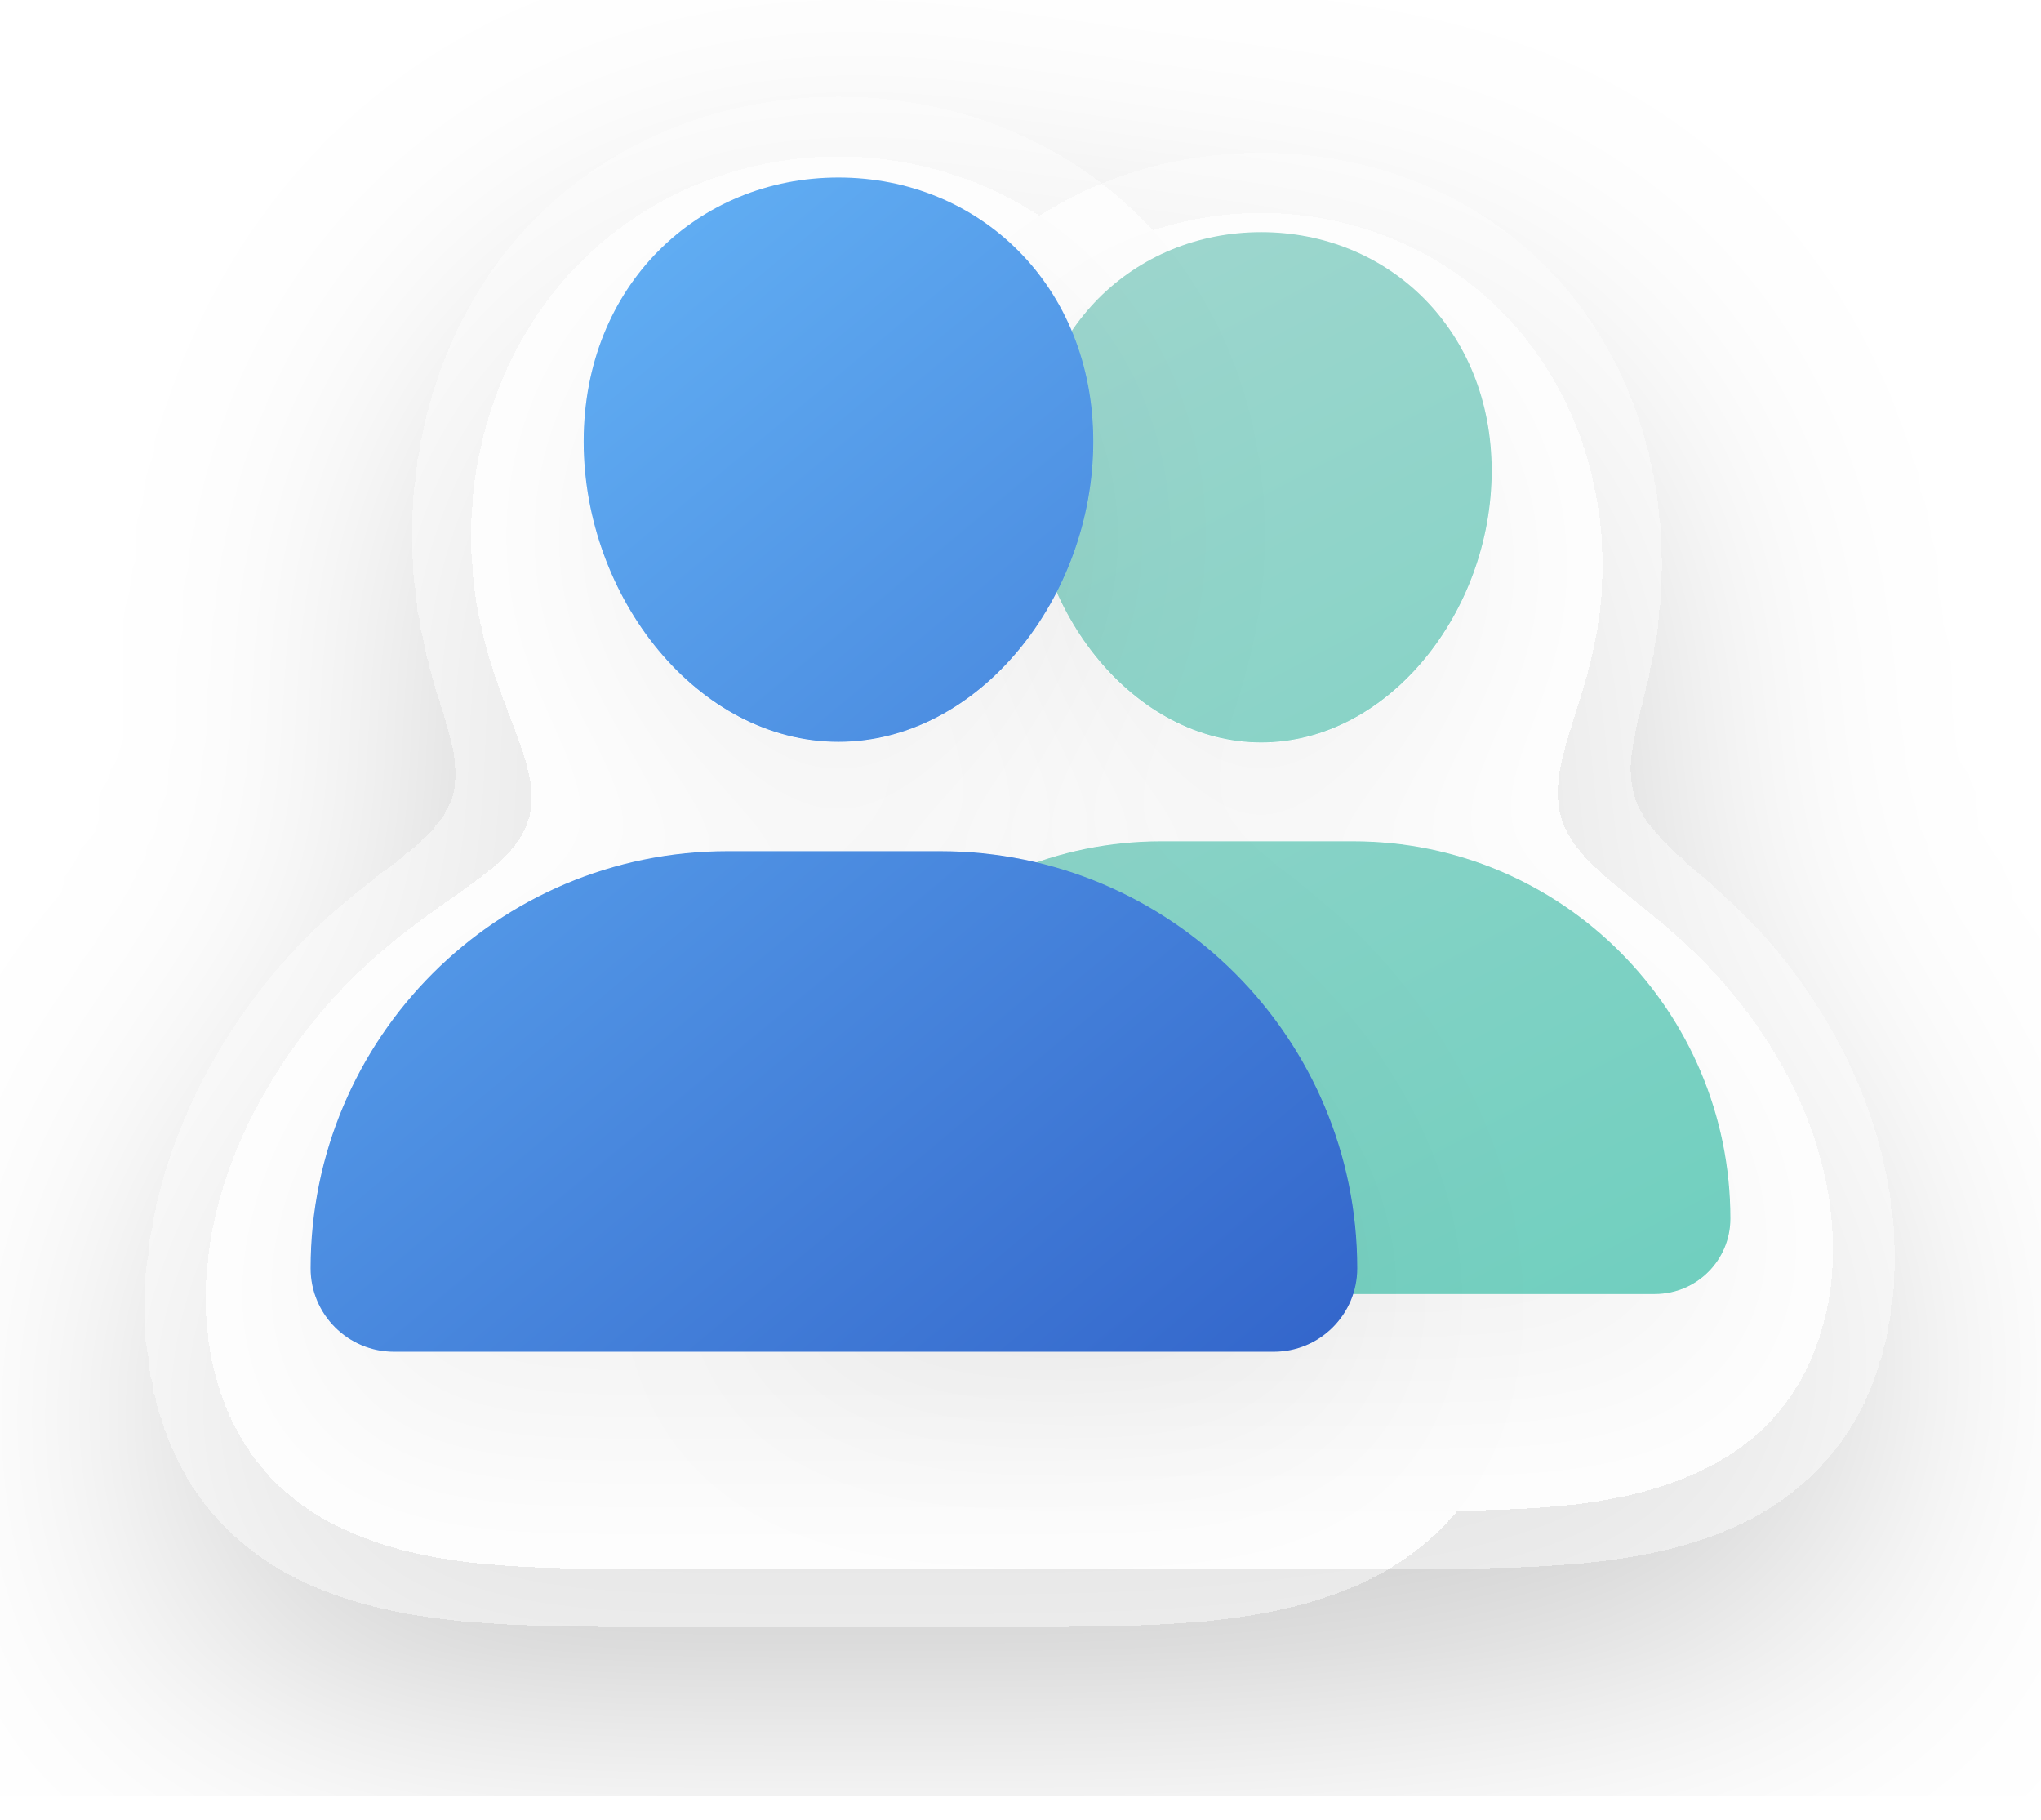
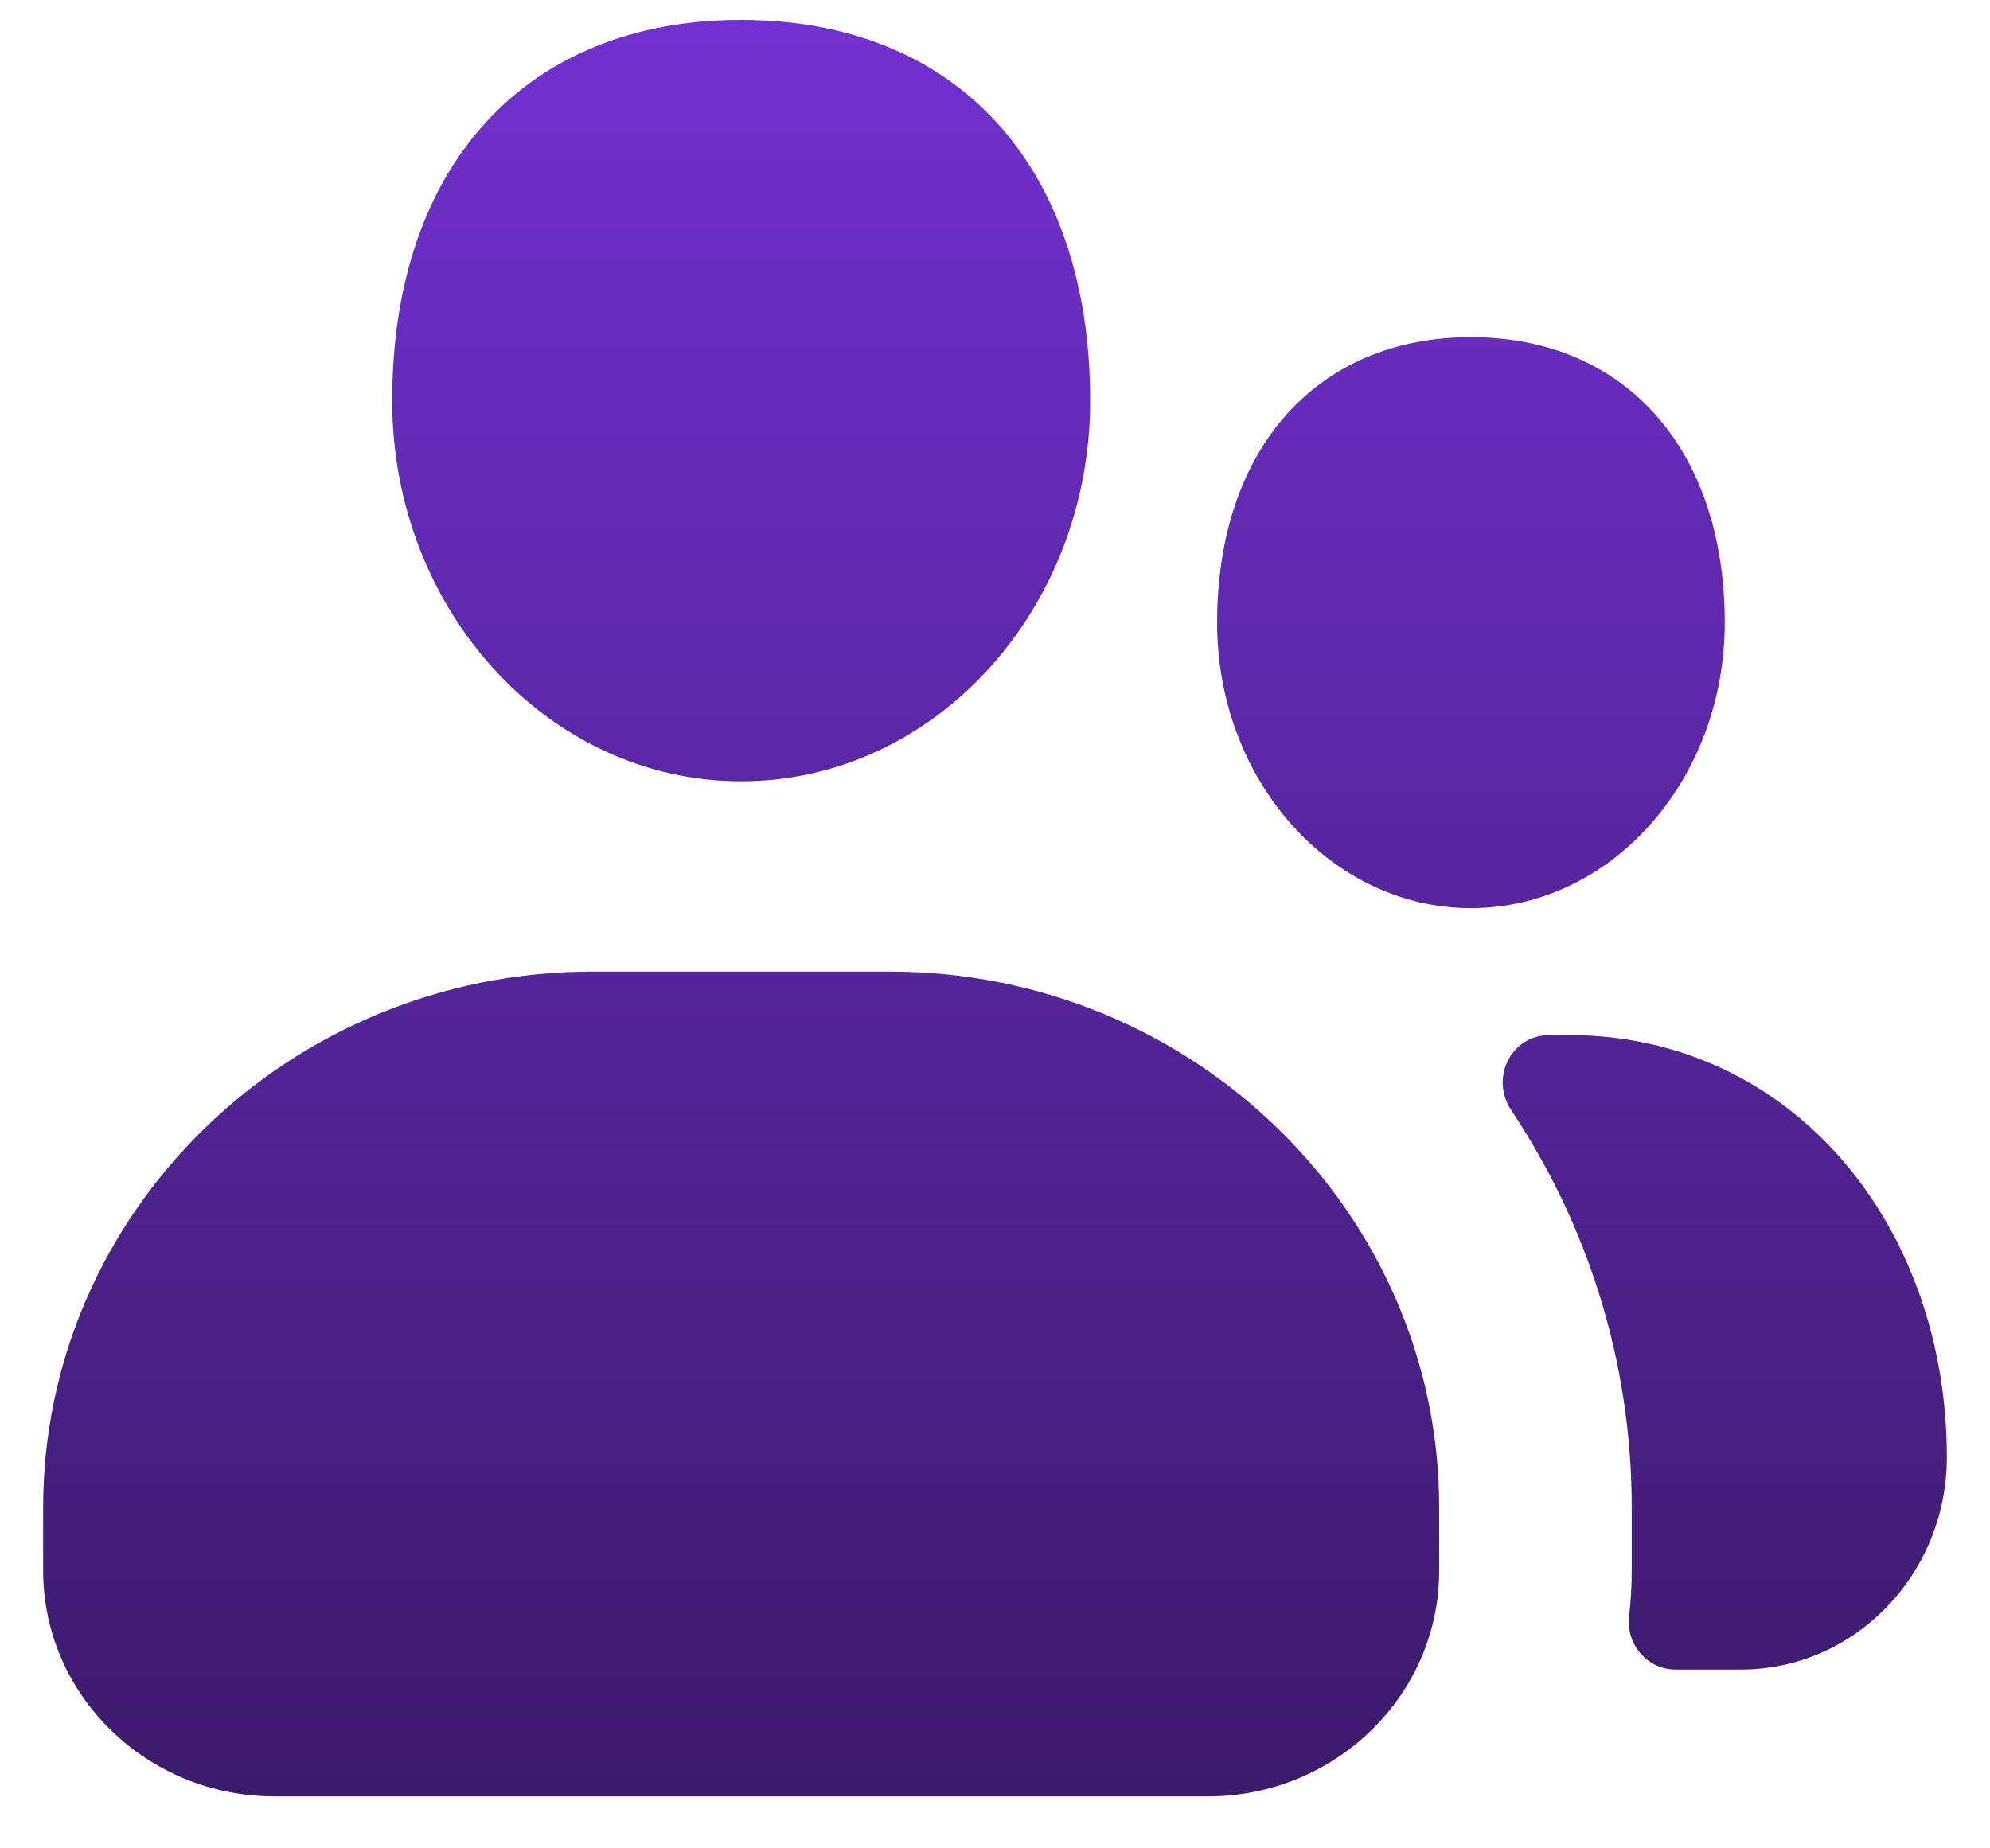
- <svg xmlns="http://www.w3.org/2000/svg" width="46" height="41" viewBox="0 0 46 41" fill="none">
-   <g filter="url(#filter0_d_7_366)">
-     <g filter="url(#filter1_d_7_366)">
-       <path fill-rule="evenodd" clip-rule="evenodd" d="M28.426 16.732C31.294 16.732 33.62 13.787 33.62 10.611C33.62 7.434 31.294 5.231 28.426 5.231C25.557 5.231 23.231 7.434 23.231 10.611C23.231 13.787 25.557 16.732 28.426 16.732ZM26.169 18.958C21.473 18.958 17.667 22.765 17.667 27.461C17.667 28.4 18.428 29.161 19.367 29.161H37.3C38.239 29.161 39 28.4 39 27.461C39 22.765 35.193 18.958 30.498 18.958H28.333H26.169Z" fill="url(#paint0_linear_7_366)" />
-     </g>
-     <g filter="url(#filter2_d_7_366)">
-       <path fill-rule="evenodd" clip-rule="evenodd" d="M18.897 16.718C22.07 16.718 24.641 13.461 24.641 9.949C24.641 6.437 22.07 4 18.897 4C15.725 4 13.154 6.437 13.154 9.949C13.154 13.461 15.725 16.718 18.897 16.718ZM16.402 19.18C11.209 19.18 7 23.389 7 28.581C7 29.62 7.842 30.462 8.88 30.462H28.709C29.748 30.462 30.59 29.62 30.59 28.581C30.59 23.389 26.381 19.18 21.188 19.18H18.795H16.402Z" fill="url(#paint1_linear_7_366)" />
-     </g>
-   </g>
+ <svg xmlns="http://www.w3.org/2000/svg" width="28" height="26" viewBox="0 0 28 26" fill="none">
+   <path d="M22.073 14.566C25.203 14.566 27.393 17.23 27.393 20.507C27.393 22.155 26.093 23.495 24.496 23.495H23.578C23.177 23.495 22.875 23.141 22.923 22.741C22.946 22.532 22.959 22.32 22.959 22.104V21.216C22.959 19.152 22.334 17.229 21.262 15.621C20.962 15.17 21.262 14.566 21.802 14.566H22.073ZM20.696 12.78C18.727 12.78 17.125 10.979 17.125 8.763C17.125 6.323 18.527 4.745 20.696 4.745C22.866 4.745 24.268 6.323 24.268 8.763C24.268 10.979 22.666 12.78 20.696 12.78ZM12.521 13.673C16.782 13.673 20.25 17.057 20.25 21.216V22.104C20.25 23.855 18.791 25.28 16.995 25.28H3.862C2.066 25.28 0.607 23.855 0.607 22.104V21.216C0.607 17.057 4.073 13.673 8.336 13.673H12.521ZM15.339 5.638C15.339 8.593 13.137 10.995 10.428 10.995C7.721 10.995 5.518 8.593 5.518 5.638C5.518 2.334 7.4 0.28 10.428 0.28C13.459 0.28 15.339 2.334 15.339 5.638Z" fill="url(#paint0_linear_5_458)" fill-opacity="0.98" />
  <defs>
-     <filter id="filter0_d_7_366" x="0" y="0" width="46" height="40.462" filterUnits="userSpaceOnUse" color-interpolation-filters="sRGB">
-       <feFlood flood-opacity="0" result="BackgroundImageFix" />
-       <feColorMatrix in="SourceAlpha" type="matrix" values="0 0 0 0 0 0 0 0 0 0 0 0 0 0 0 0 0 0 127 0" result="hardAlpha" />
-       <feOffset dy="3" />
-       <feGaussianBlur stdDeviation="3.5" />
-       <feComposite in2="hardAlpha" operator="out" />
-       <feColorMatrix type="matrix" values="0 0 0 0 0 0 0 0 0 0 0 0 0 0 0 0 0 0 0.2 0" />
-       <feBlend mode="normal" in2="BackgroundImageFix" result="effect1_dropShadow_7_366" />
-       <feBlend mode="normal" in="SourceGraphic" in2="effect1_dropShadow_7_366" result="shape" />
-     </filter>
-     <filter id="filter1_d_7_366" x="12.667" y="2.231" width="31.333" height="33.931" filterUnits="userSpaceOnUse" color-interpolation-filters="sRGB">
-       <feFlood flood-opacity="0" result="BackgroundImageFix" />
-       <feColorMatrix in="SourceAlpha" type="matrix" values="0 0 0 0 0 0 0 0 0 0 0 0 0 0 0 0 0 0 127 0" result="hardAlpha" />
-       <feOffset dy="2" />
-       <feGaussianBlur stdDeviation="2.5" />
-       <feComposite in2="hardAlpha" operator="out" />
-       <feColorMatrix type="matrix" values="0 0 0 0 0 0 0 0 0 0 0 0 0 0 0 0 0 0 0.05 0" />
-       <feBlend mode="normal" in2="BackgroundImageFix" result="effect1_dropShadow_7_366" />
-       <feBlend mode="normal" in="SourceGraphic" in2="effect1_dropShadow_7_366" result="shape" />
-     </filter>
-     <filter id="filter2_d_7_366" x="2" y="1" width="33.59" height="36.462" filterUnits="userSpaceOnUse" color-interpolation-filters="sRGB">
-       <feFlood flood-opacity="0" result="BackgroundImageFix" />
-       <feColorMatrix in="SourceAlpha" type="matrix" values="0 0 0 0 0 0 0 0 0 0 0 0 0 0 0 0 0 0 127 0" result="hardAlpha" />
-       <feOffset dy="2" />
-       <feGaussianBlur stdDeviation="2.5" />
-       <feComposite in2="hardAlpha" operator="out" />
-       <feColorMatrix type="matrix" values="0 0 0 0 0 0 0 0 0 0 0 0 0 0 0 0 0 0 0.05 0" />
-       <feBlend mode="normal" in2="BackgroundImageFix" result="effect1_dropShadow_7_366" />
-       <feBlend mode="normal" in="SourceGraphic" in2="effect1_dropShadow_7_366" result="shape" />
-     </filter>
-     <linearGradient id="paint0_linear_7_366" x1="24.231" y1="2.872" x2="38.179" y2="29.231" gradientUnits="userSpaceOnUse">
-       <stop stop-color="#A2D7CF" />
-       <stop offset="1" stop-color="#70CFBF" />
-     </linearGradient>
-     <linearGradient id="paint1_linear_7_366" x1="8.026" y1="2.872" x2="31.82" y2="31.487" gradientUnits="userSpaceOnUse">
-       <stop stop-color="#6ABCFB" />
-       <stop offset="1" stop-color="#3061C8" />
+     <linearGradient id="paint0_linear_5_458" x1="14" y1="0.28" x2="14" y2="25.28" gradientUnits="userSpaceOnUse">
+       <stop stop-color="#6F2CCF" />
+       <stop offset="1" stop-color="#381669" />
    </linearGradient>
  </defs>
</svg>
